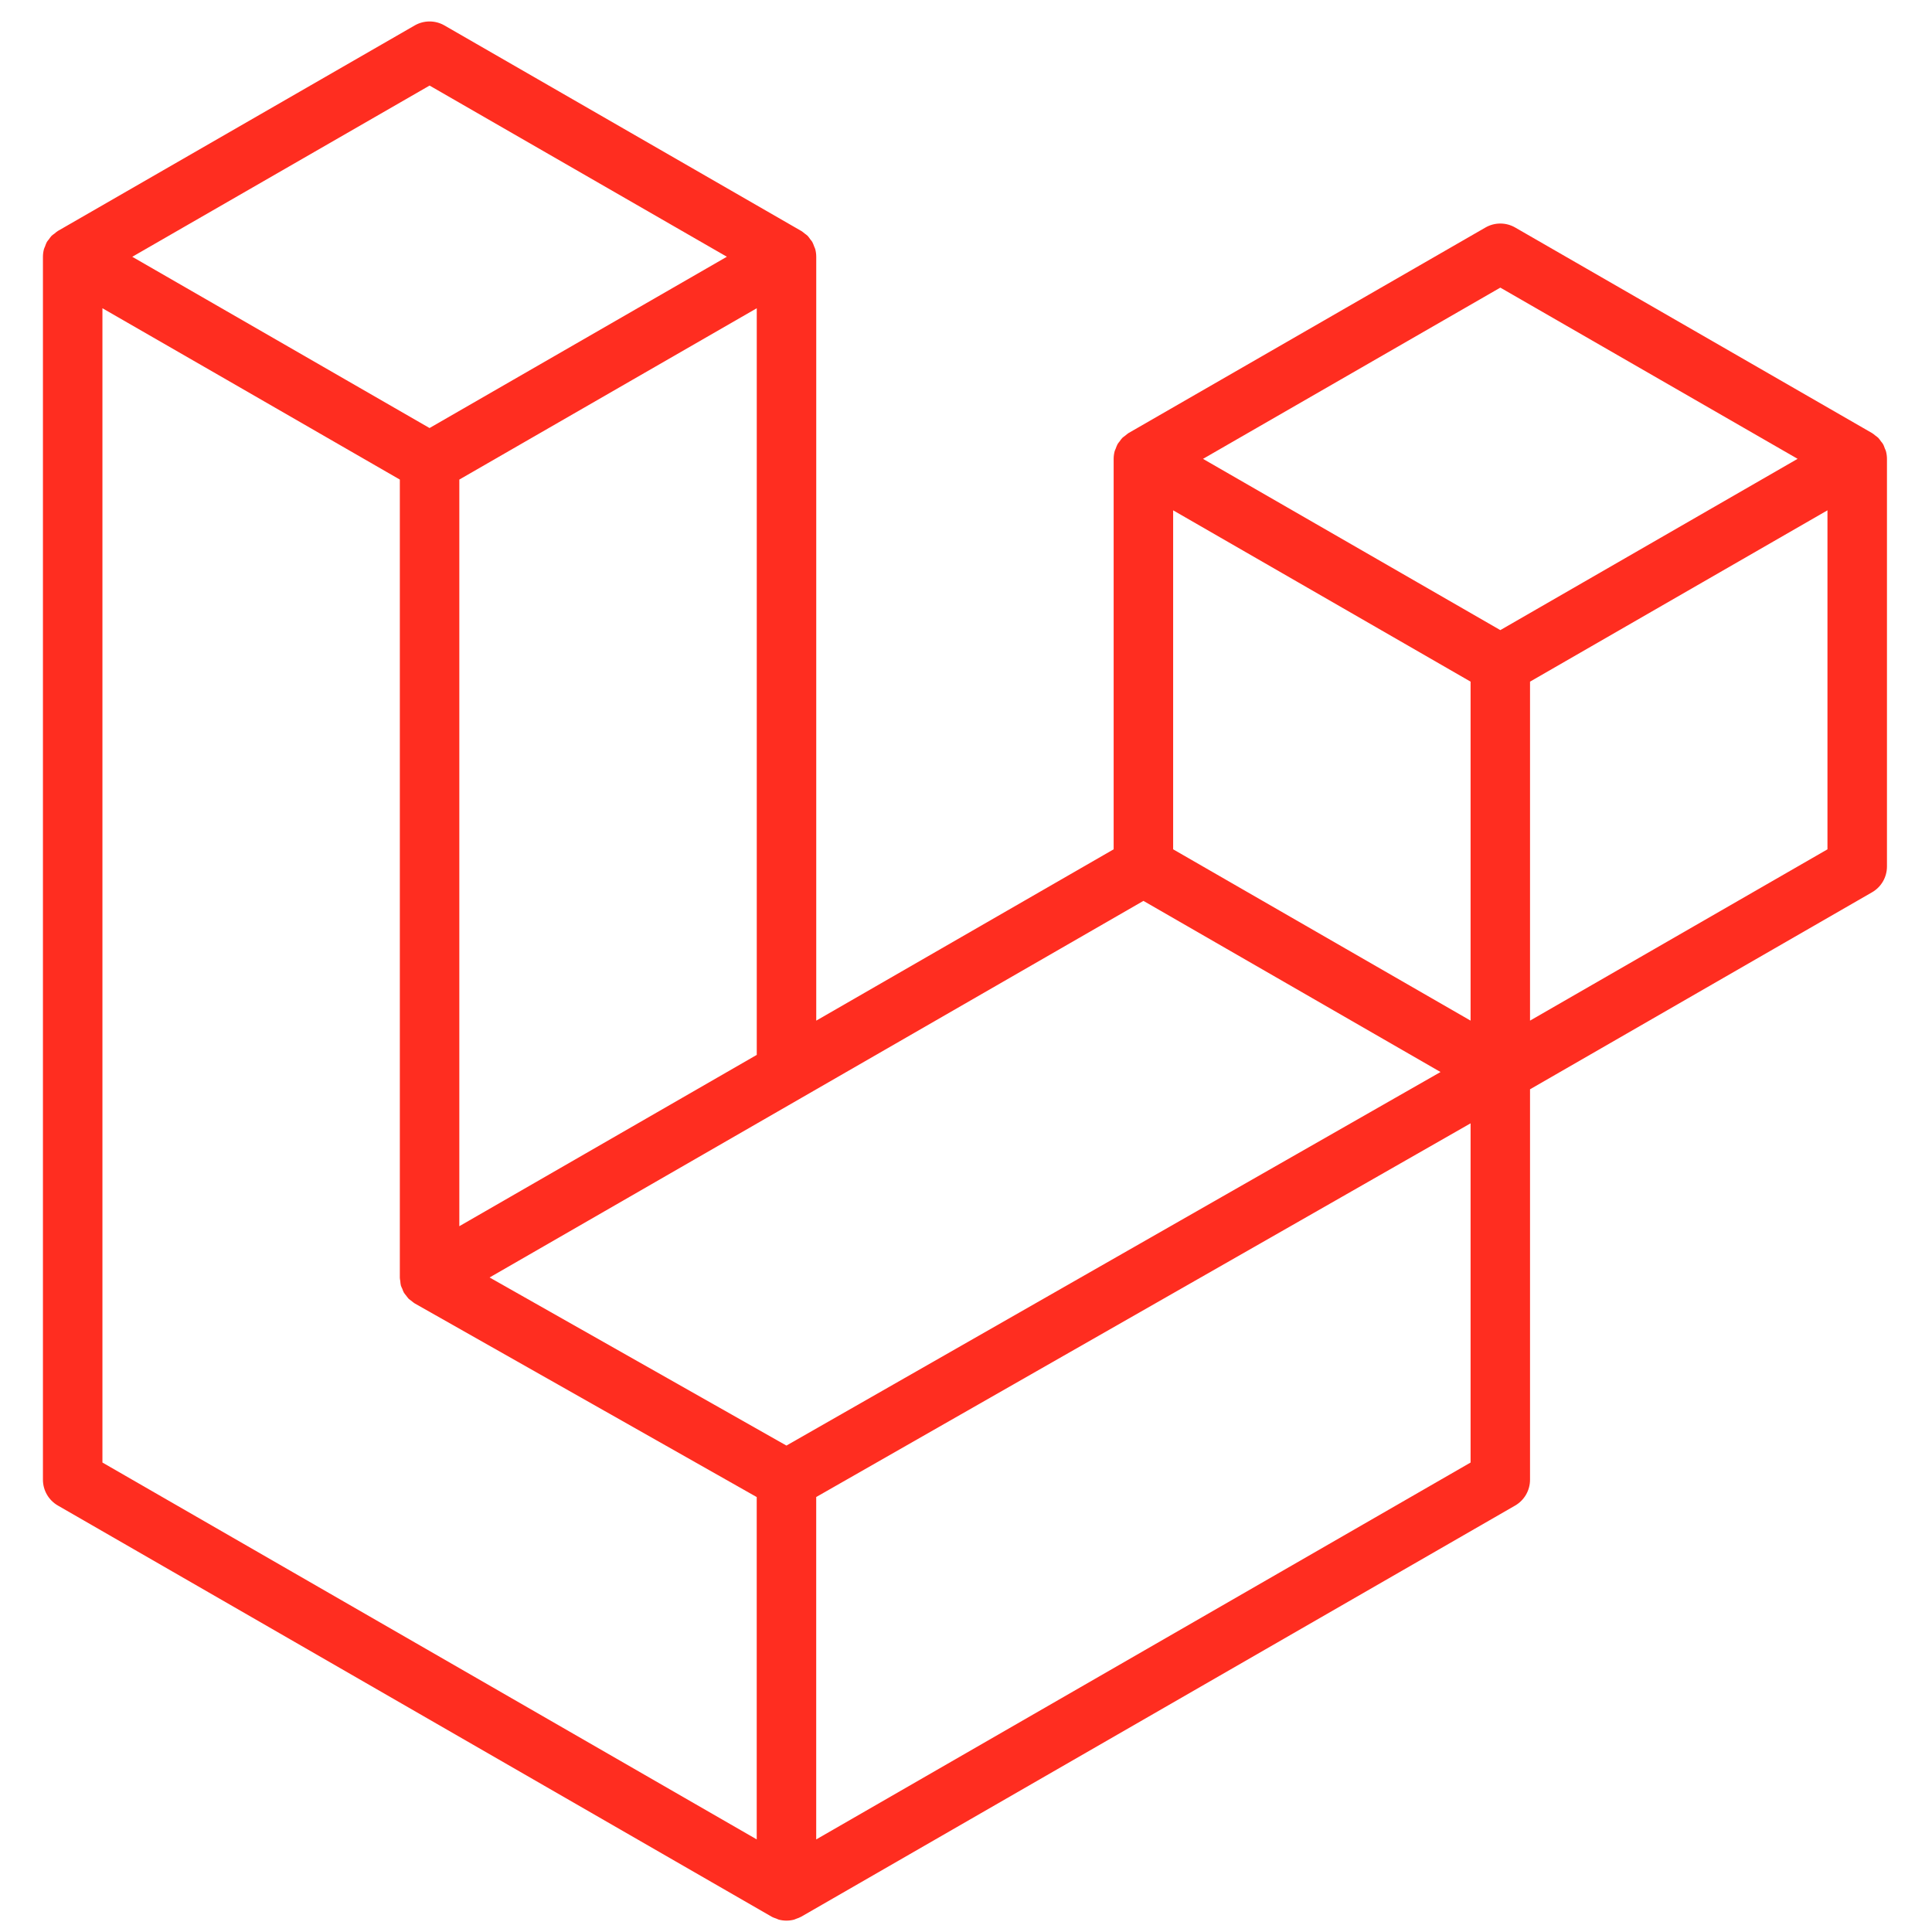
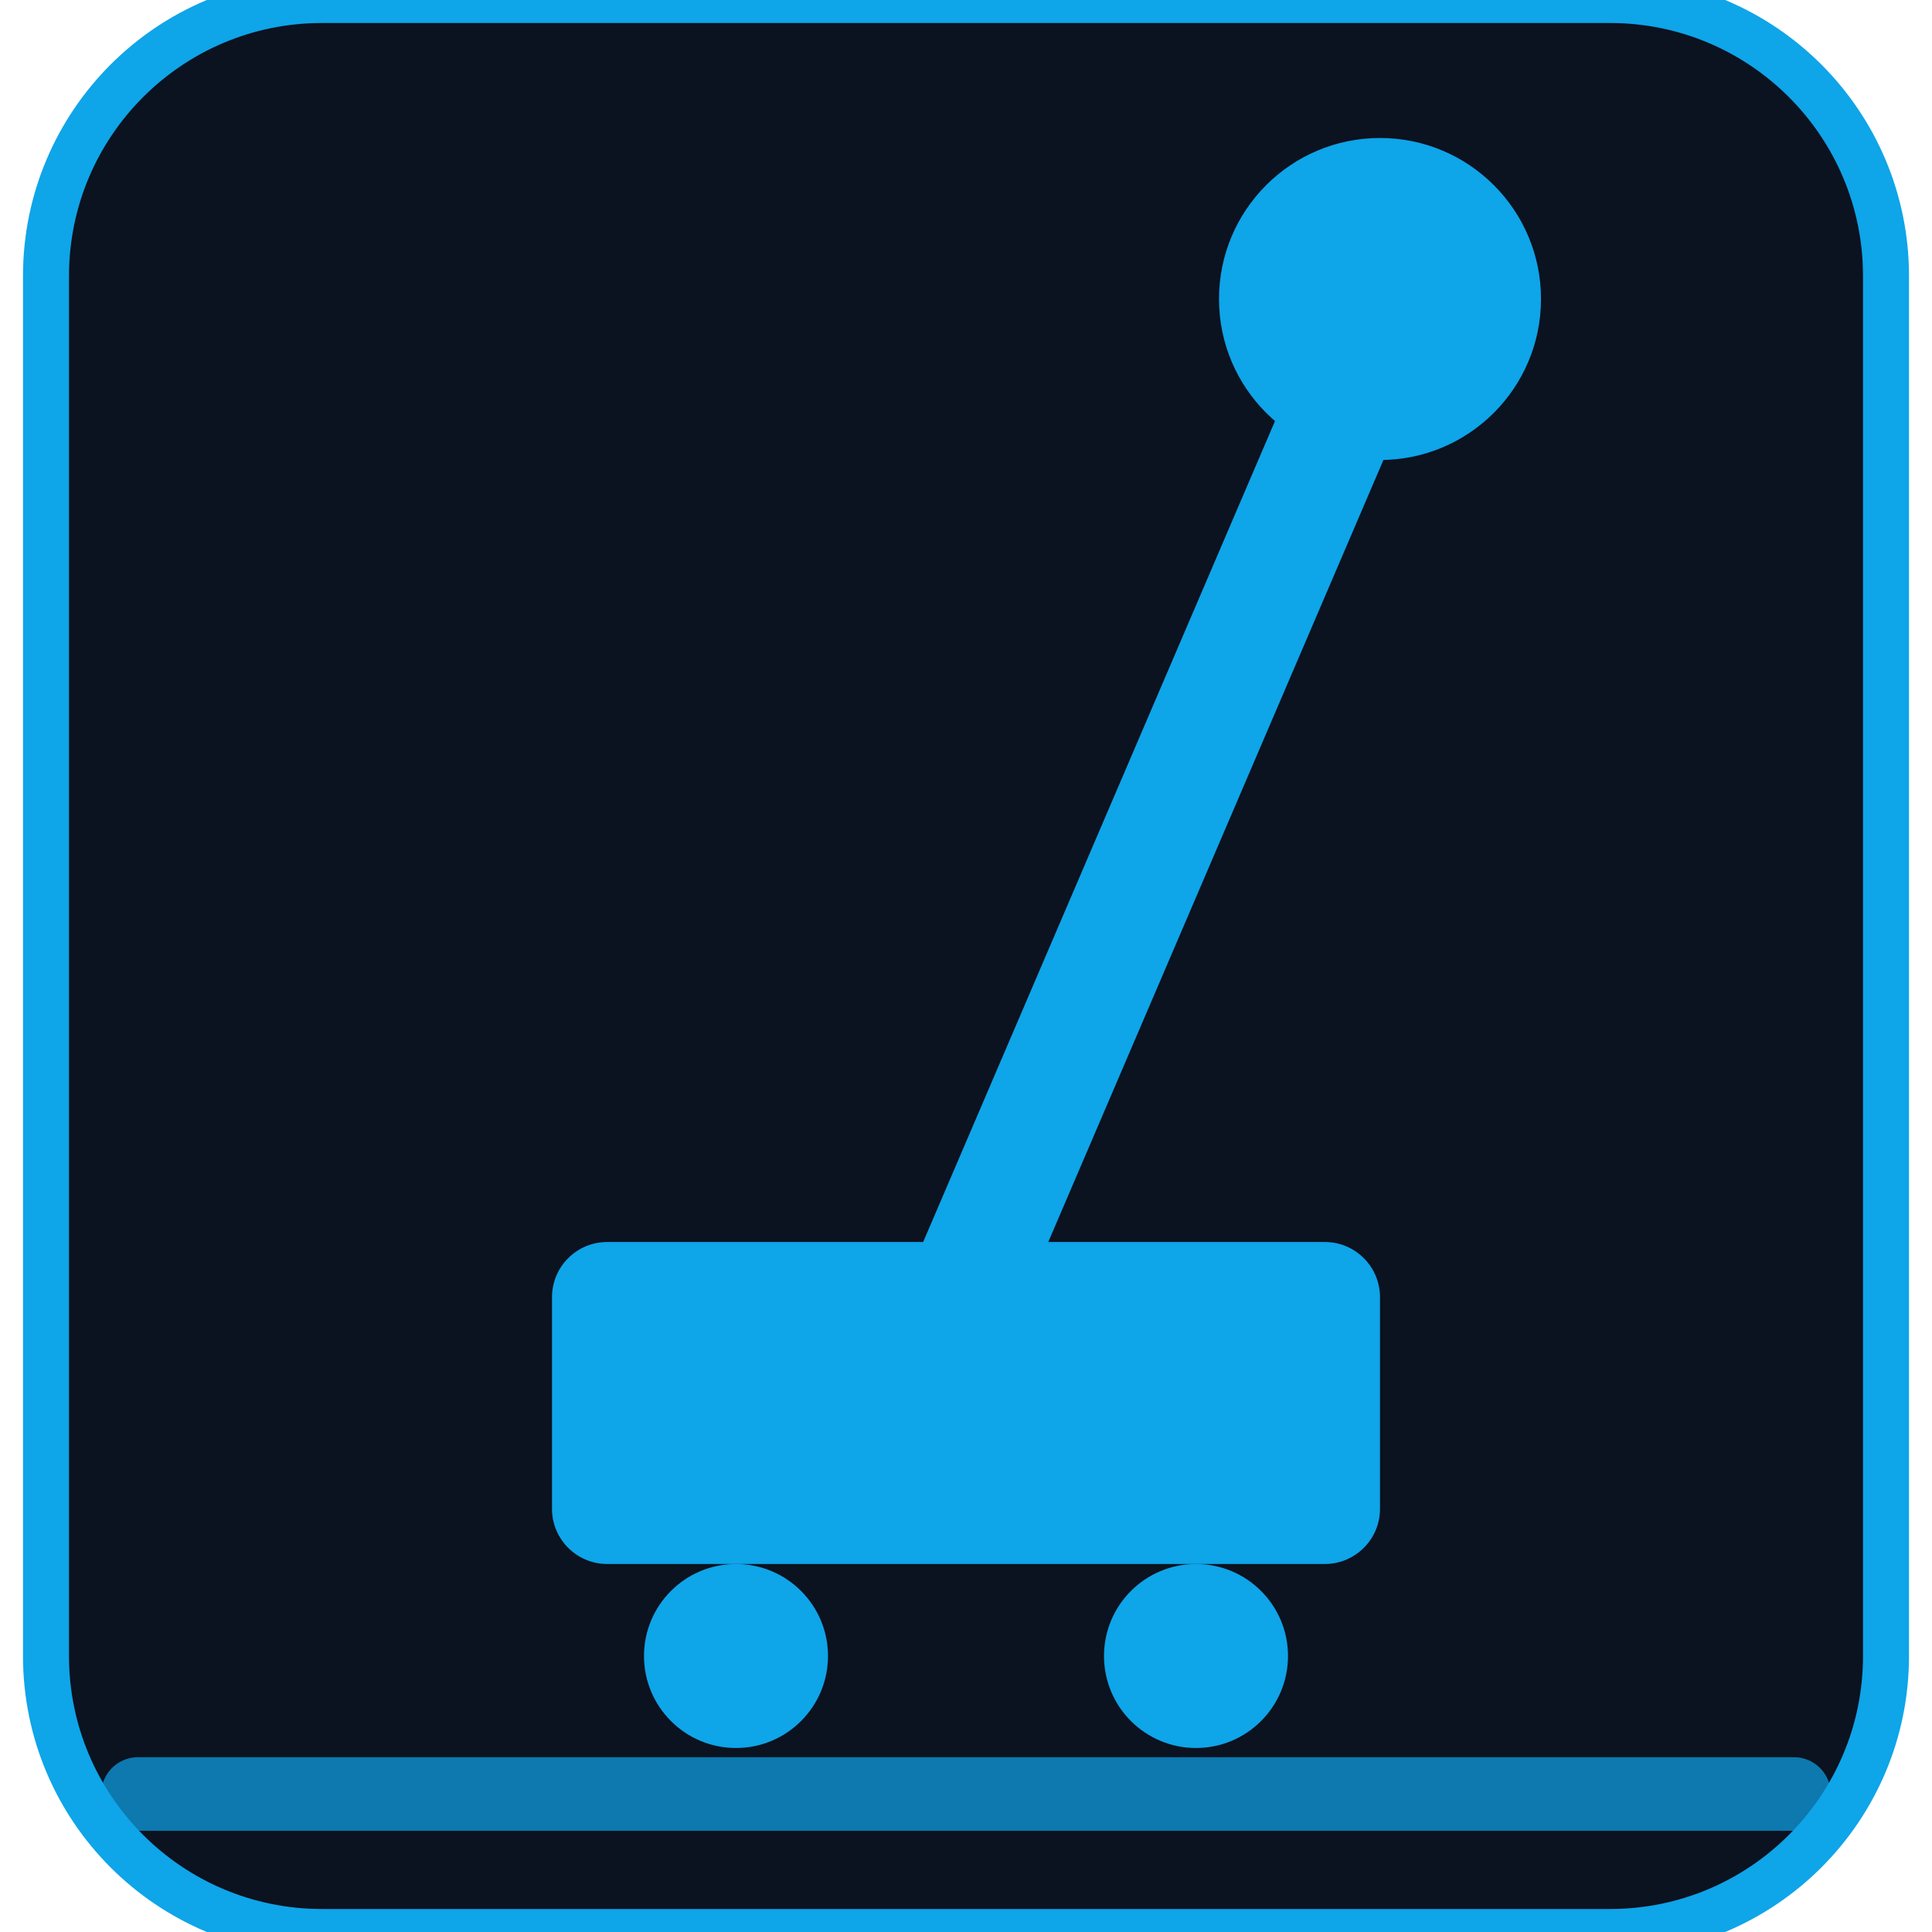
- <svg xmlns="http://www.w3.org/2000/svg" width="166" height="166" viewBox="0 0 166 166" fill="none">
-   <path fill-rule="evenodd" clip-rule="evenodd" d="M162.041 38.759C162.099 38.977 162.129 39.201 162.13 39.426V74.452C162.13 74.902 162.011 75.344 161.786 75.733C161.561 76.122 161.237 76.444 160.847 76.668L131.462 93.594V127.141C131.462 128.054 130.977 128.897 130.186 129.357L68.847 164.683C68.707 164.763 68.554 164.814 68.401 164.868C68.343 164.887 68.289 164.922 68.228 164.938C67.8 165.051 67.349 165.051 66.92 164.938C66.85 164.919 66.786 164.881 66.719 164.855C66.579 164.804 66.432 164.76 66.298 164.683L4.972 129.357C4.583 129.133 4.259 128.81 4.034 128.421C3.808 128.032 3.69 127.591 3.689 127.141L3.689 22.063C3.689 21.834 3.721 21.61 3.779 21.393C3.798 21.32 3.843 21.253 3.868 21.179C3.916 21.045 3.961 20.908 4.031 20.783C4.079 20.7 4.149 20.633 4.206 20.557C4.28 20.454 4.347 20.349 4.433 20.26C4.506 20.186 4.602 20.132 4.685 20.068C4.778 19.992 4.861 19.909 4.966 19.848L35.633 2.185C36.022 1.961 36.462 1.844 36.91 1.844C37.358 1.844 37.798 1.961 38.186 2.185L68.851 19.848H68.857C68.959 19.912 69.045 19.992 69.138 20.065C69.221 20.129 69.313 20.186 69.387 20.257C69.476 20.349 69.54 20.454 69.616 20.557C69.671 20.633 69.744 20.7 69.789 20.783C69.862 20.911 69.904 21.045 69.955 21.179C69.98 21.253 70.025 21.32 70.044 21.396C70.103 21.614 70.133 21.838 70.133 22.063V87.694L95.686 72.974V39.423C95.686 39.2 95.718 38.973 95.775 38.759C95.798 38.683 95.839 38.615 95.865 38.542C95.916 38.408 95.96 38.271 96.031 38.146C96.079 38.063 96.149 37.996 96.203 37.92C96.279 37.818 96.343 37.712 96.433 37.623C96.506 37.549 96.599 37.495 96.681 37.431C96.777 37.355 96.86 37.272 96.962 37.211L127.633 19.548C128.021 19.324 128.461 19.206 128.91 19.206C129.358 19.206 129.798 19.324 130.186 19.548L160.85 37.211C160.959 37.275 161.042 37.355 161.137 37.428C161.217 37.492 161.31 37.549 161.383 37.62C161.473 37.712 161.536 37.818 161.613 37.92C161.67 37.996 161.741 38.063 161.785 38.146C161.859 38.271 161.9 38.408 161.951 38.542C161.98 38.615 162.021 38.683 162.041 38.759ZM157.018 72.974V43.848L146.287 50.028L131.462 58.568V87.694L157.021 72.974H157.018ZM126.354 125.663V96.518L111.771 104.85L70.13 128.626V158.046L126.354 125.663ZM8.801 26.485V125.663L65.018 158.043V128.629L35.649 112L35.64 111.994L35.627 111.988C35.528 111.93 35.445 111.847 35.353 111.777C35.273 111.713 35.18 111.662 35.11 111.592L35.104 111.582C35.021 111.502 34.963 111.403 34.893 111.314C34.829 111.228 34.753 111.154 34.702 111.065L34.699 111.055C34.641 110.96 34.606 110.845 34.565 110.736C34.523 110.64 34.469 110.551 34.443 110.449C34.411 110.328 34.405 110.197 34.392 110.072C34.379 109.976 34.354 109.881 34.354 109.785V109.778V41.205L19.532 32.662L8.801 26.485ZM36.913 7.35L11.364 22.063L36.907 36.777L62.453 22.06L36.907 7.35H36.913ZM50.2 99.174L65.022 90.637V26.485L54.291 32.665L39.466 41.205V105.357L50.2 99.174ZM128.91 24.713L103.363 39.426L128.91 54.14L154.453 39.423L128.91 24.713ZM126.354 58.568L111.529 50.028L100.798 43.848V72.974L115.619 81.511L126.354 87.694V58.568ZM67.571 124.205L105.042 102.803L123.772 92.109L98.245 77.405L68.854 94.334L42.066 109.762L67.571 124.205Z" fill="#FF2D20" />
+ <svg xmlns="http://www.w3.org/2000/svg" width="64" height="64" viewBox="0 0 40 42" fill="none" stroke="#0ea5e9" stroke-linecap="round" stroke-linejoin="round">
+   <rect width="40" height="42" fill="#0b1220" rx="6" />
+   <line x1="20" y1="28" x2="29" y2="7" stroke-width="2.5" />
+   <circle cx="29" cy="6.5" r="3.5" fill="#0ea5e9" stroke="none" />
+   <rect x="11" y="27" width="18" height="7" rx="1.2" fill="#0ea5e9" stroke="none" />
+   <circle cx="15" cy="36" r="2" fill="#0ea5e9" stroke="none" />
+   <circle cx="25" cy="36" r="2" fill="#0ea5e9" stroke="none" />
+   <line x1="2" y1="39" x2="38" y2="39" stroke-width="1.6" opacity="0.7" />
</svg>
